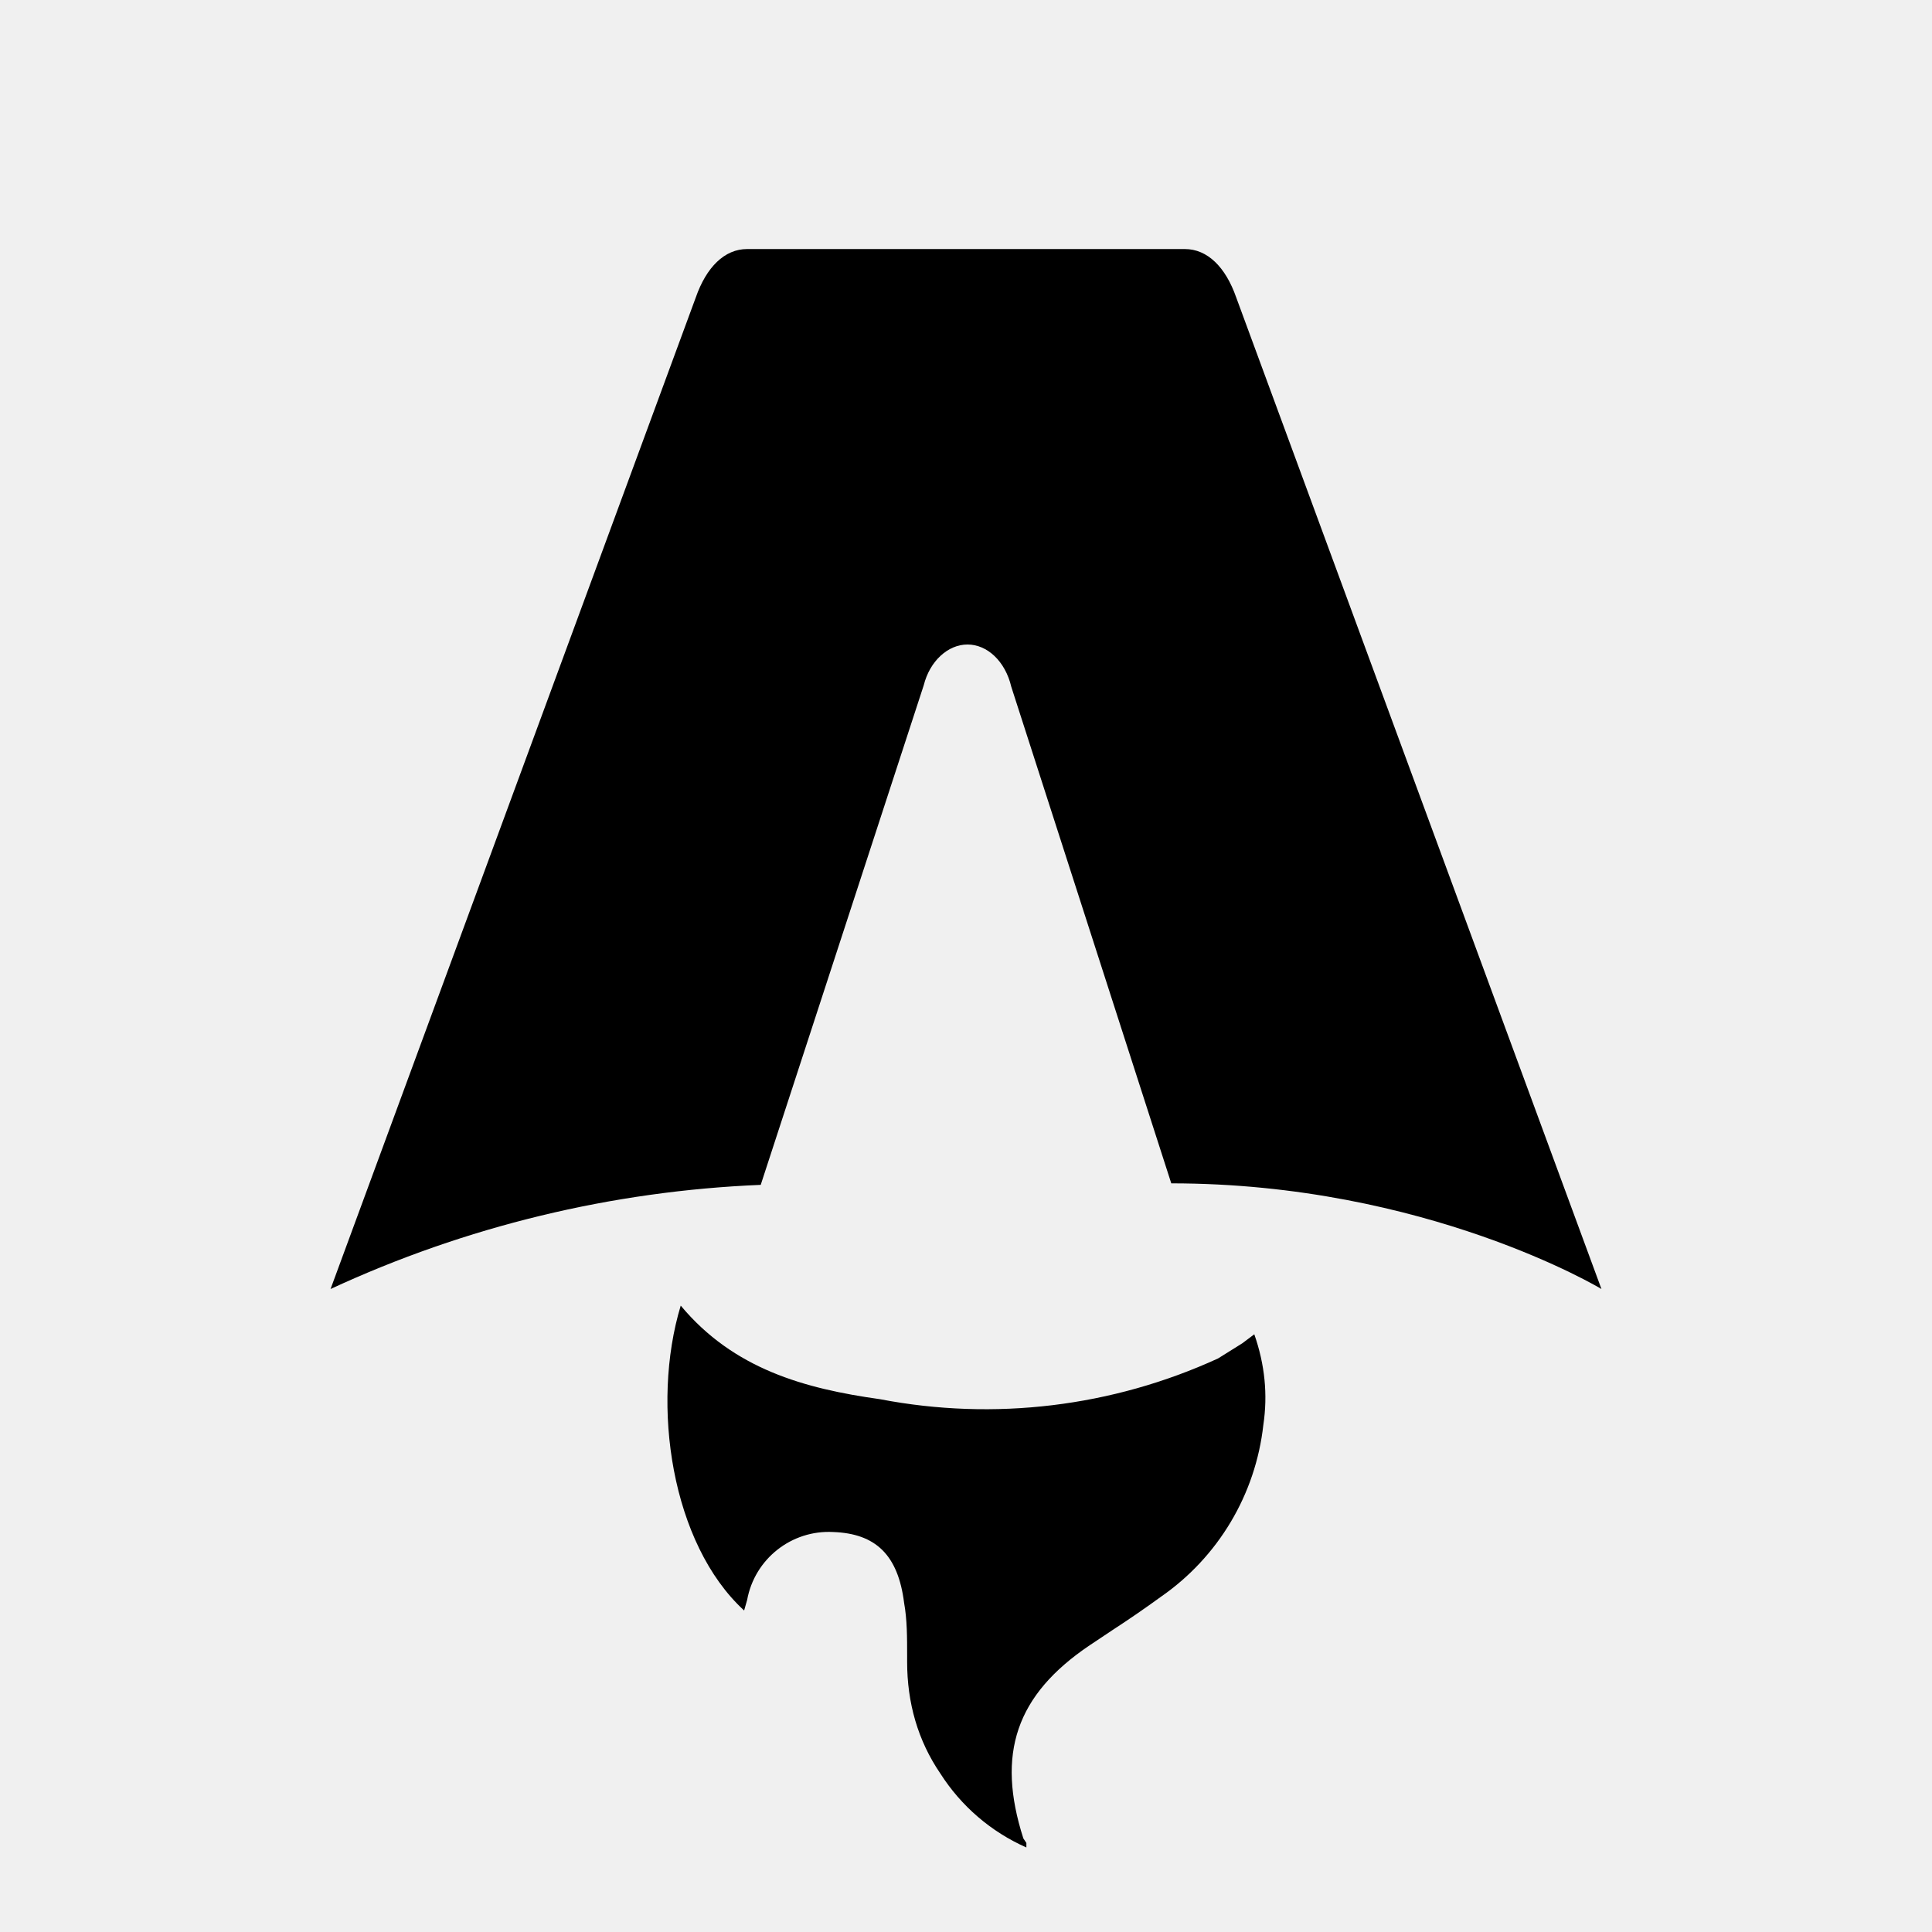
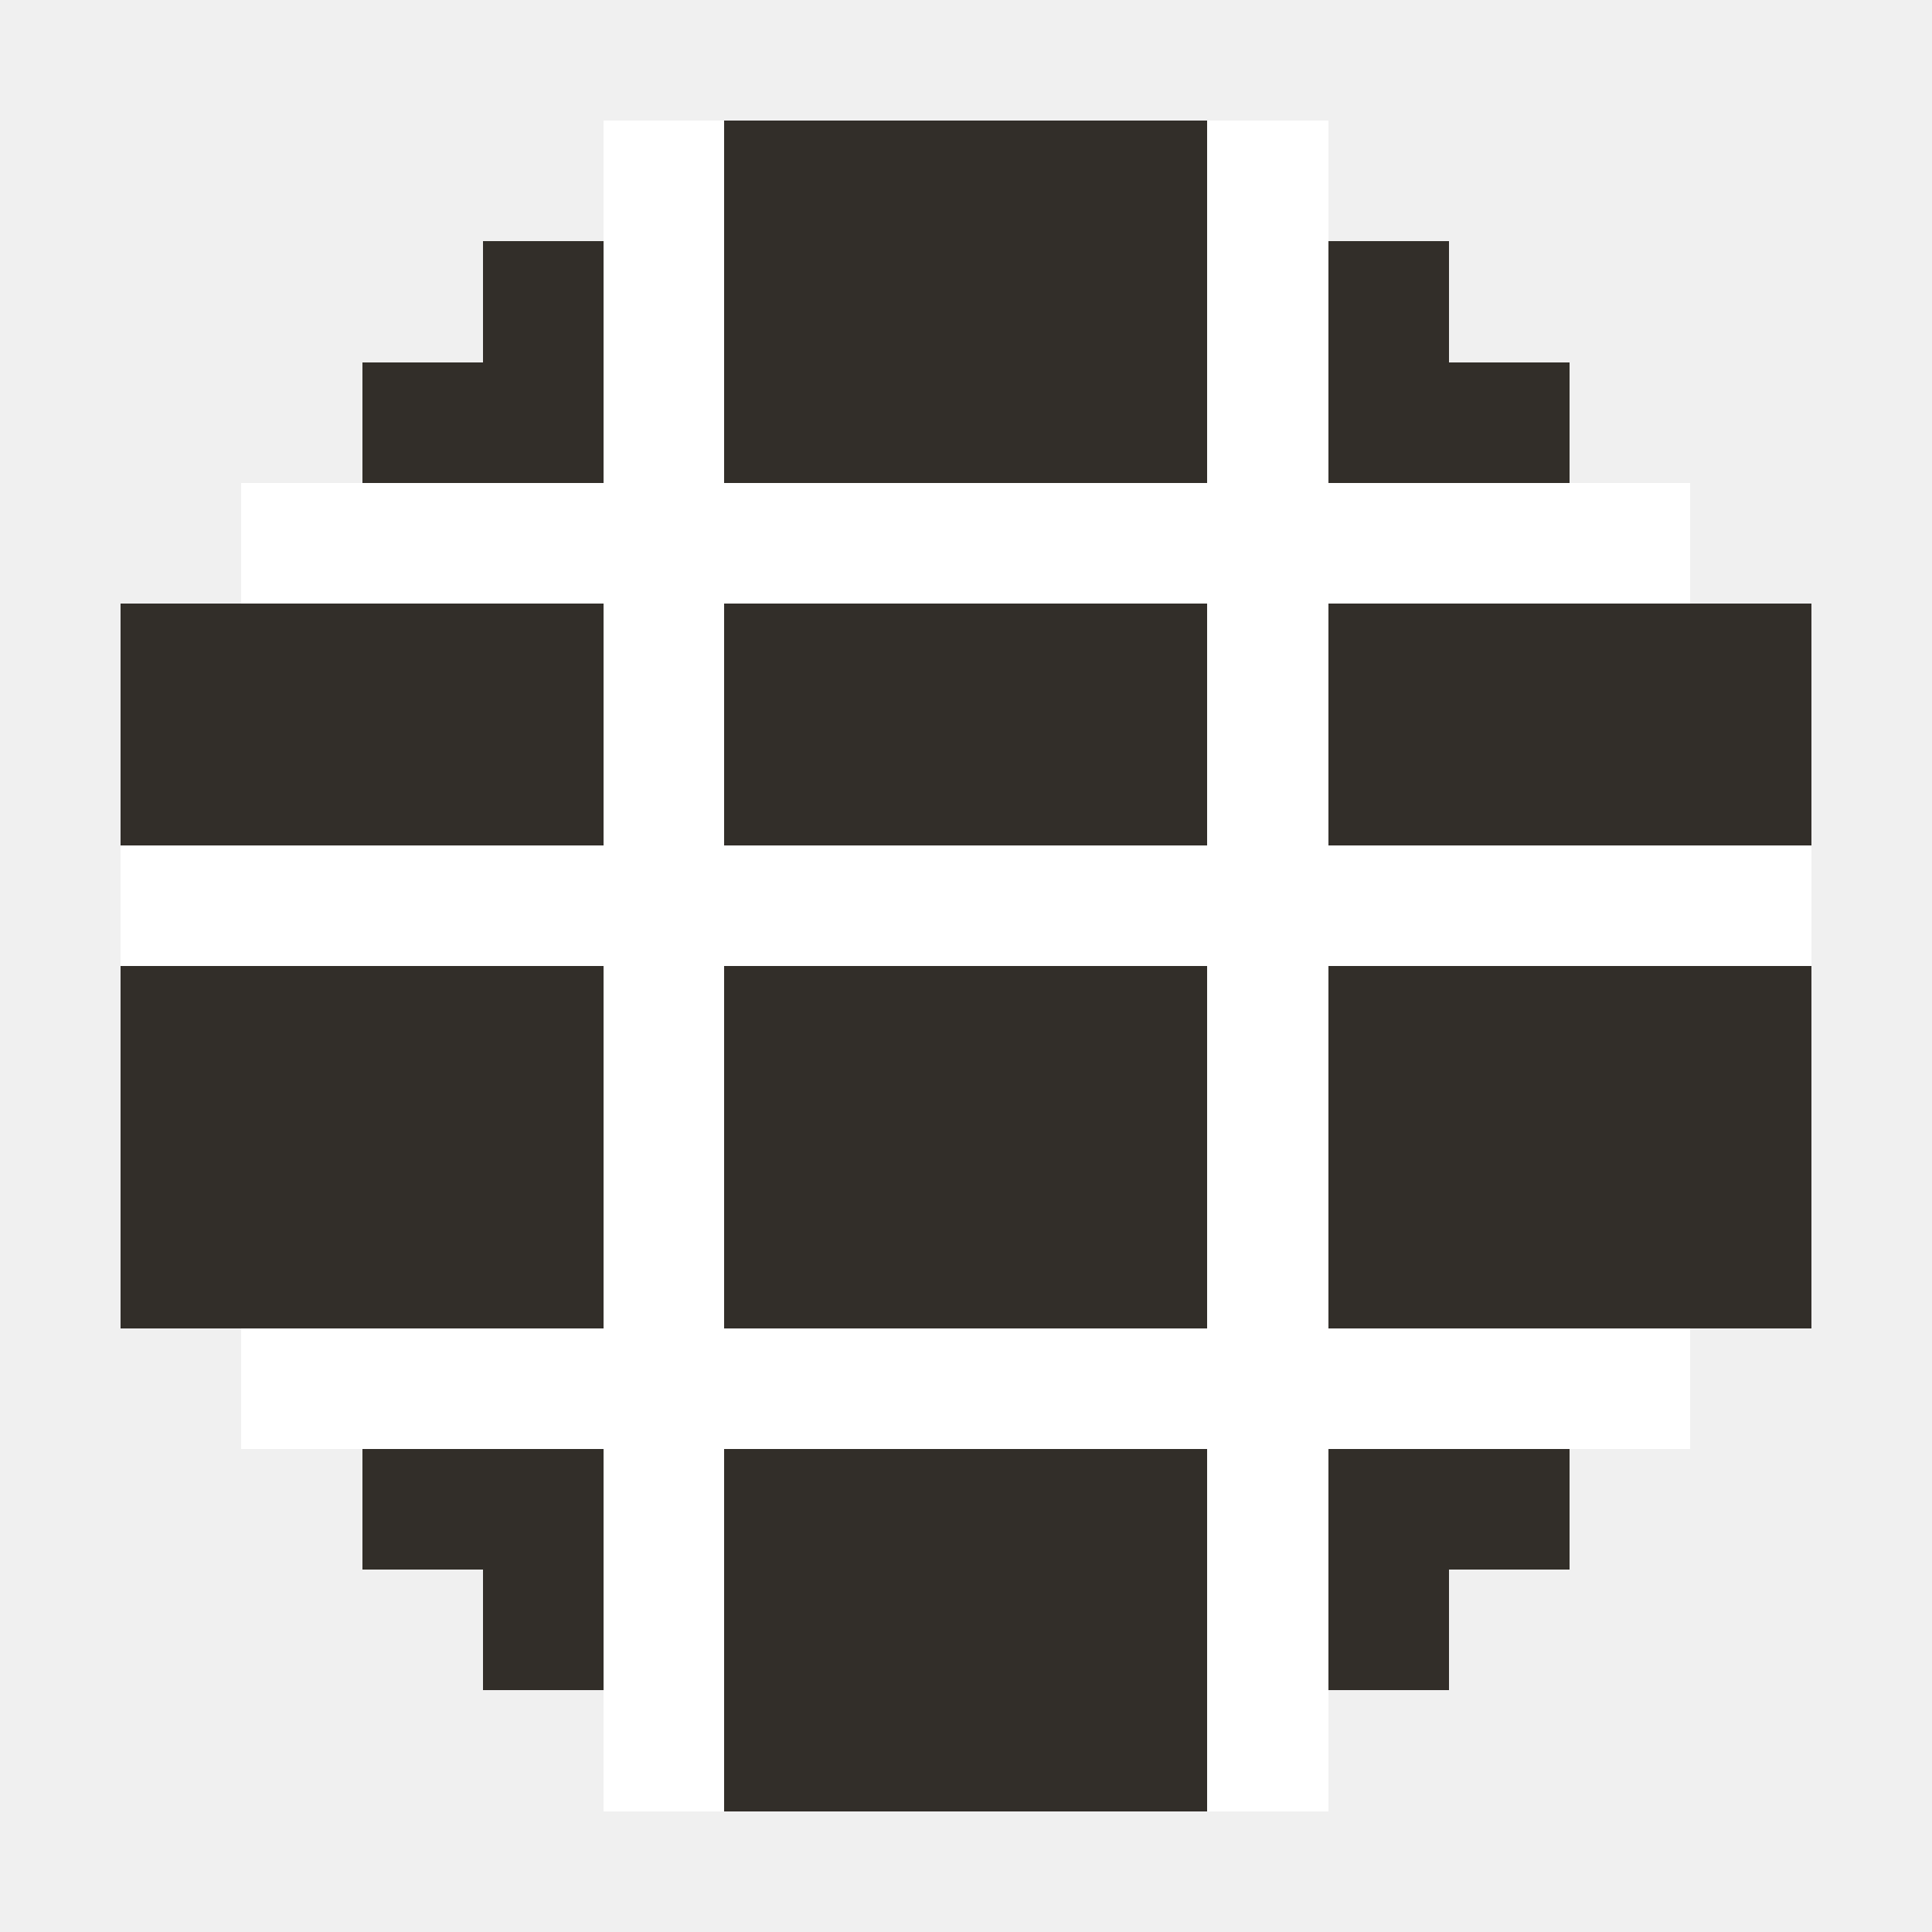
- <svg xmlns="http://www.w3.org/2000/svg" fill="none" viewBox="0 0 128 128">
-   <path d="M50.4 78.5a75.1 75.1 0 0 0-28.5 6.9l24.2-65.7c.7-2 1.9-3.2 3.4-3.2h29c1.5 0 2.7 1.2 3.4 3.2l24.2 65.7s-11.6-7-28.5-7L67 45.5c-.4-1.7-1.6-2.8-2.9-2.8-1.3 0-2.5 1.1-2.9 2.7L50.4 78.5Zm-1.1 28.2Zm-4.2-20.2c-2 6.6-.6 15.8 4.2 20.2a17.5 17.5 0 0 1 .2-.7 5.5 5.5 0 0 1 5.7-4.5c2.8.1 4.3 1.5 4.7 4.7.2 1.1.2 2.3.2 3.5v.4c0 2.7.7 5.2 2.2 7.4a13 13 0 0 0 5.7 4.9v-.3l-.2-.3c-1.8-5.6-.5-9.5 4.4-12.8l1.5-1a73 73 0 0 0 3.2-2.2 16 16 0 0 0 6.8-11.4c.3-2 .1-4-.6-6l-.8.6-1.6 1a37 37 0 0 1-22.4 2.7c-5-.7-9.7-2-13.2-6.2Z" />
-   <style>
-         path { fill: #000; }
-         @media (prefers-color-scheme: dark) {
-             path { fill: #FFF; }
-         }
-     </style>
+ <svg xmlns="http://www.w3.org/2000/svg" viewBox="0 0 32 32" shape-rendering="crispEdges">
+   <rect x="10" y="2" width="2" height="2" fill="#FFFFFF" />
+   <rect x="12" y="2" width="8" height="2" fill="#322E29" />
+   <rect x="20" y="2" width="2" height="2" fill="#FFFFFF" />
+   <rect x="8" y="4" width="2" height="2" fill="#322E29" />
+   <rect x="10" y="4" width="2" height="2" fill="#FFFFFF" />
+   <rect x="12" y="4" width="8" height="2" fill="#322E29" />
+   <rect x="20" y="4" width="2" height="2" fill="#FFFFFF" />
+   <rect x="22" y="4" width="2" height="2" fill="#322E29" />
+   <rect x="6" y="6" width="4" height="2" fill="#322E29" />
+   <rect x="10" y="6" width="2" height="2" fill="#FFFFFF" />
+   <rect x="12" y="6" width="8" height="2" fill="#322E29" />
+   <rect x="20" y="6" width="2" height="2" fill="#FFFFFF" />
+   <rect x="22" y="6" width="4" height="2" fill="#322E29" />
+   <rect x="4" y="8" width="24" height="2" fill="#FFFFFF" />
+   <rect x="2" y="10" width="8" height="4" fill="#322E29" />
+   <rect x="10" y="10" width="2" height="4" fill="#FFFFFF" />
+   <rect x="12" y="10" width="8" height="4" fill="#322E29" />
+   <rect x="20" y="10" width="2" height="4" fill="#FFFFFF" />
+   <rect x="22" y="10" width="8" height="4" fill="#322E29" />
+   <rect x="2" y="14" width="28" height="2" fill="#FFFFFF" />
+   <rect x="2" y="16" width="8" height="6" fill="#322E29" />
+   <rect x="10" y="16" width="2" height="6" fill="#FFFFFF" />
+   <rect x="12" y="16" width="8" height="6" fill="#322E29" />
+   <rect x="20" y="16" width="2" height="6" fill="#FFFFFF" />
+   <rect x="22" y="16" width="8" height="6" fill="#322E29" />
+   <rect x="4" y="22" width="24" height="2" fill="#FFFFFF" />
+   <rect x="6" y="24" width="4" height="2" fill="#322E29" />
+   <rect x="10" y="24" width="2" height="2" fill="#FFFFFF" />
+   <rect x="12" y="24" width="8" height="2" fill="#322E29" />
+   <rect x="20" y="24" width="2" height="2" fill="#FFFFFF" />
+   <rect x="22" y="24" width="4" height="2" fill="#322E29" />
+   <rect x="8" y="26" width="2" height="2" fill="#322E29" />
+   <rect x="10" y="26" width="2" height="2" fill="#FFFFFF" />
+   <rect x="12" y="26" width="8" height="2" fill="#322E29" />
+   <rect x="20" y="26" width="2" height="2" fill="#FFFFFF" />
+   <rect x="22" y="26" width="2" height="2" fill="#322E29" />
+   <rect x="10" y="28" width="2" height="2" fill="#FFFFFF" />
+   <rect x="12" y="28" width="8" height="2" fill="#322E29" />
+   <rect x="20" y="28" width="2" height="2" fill="#FFFFFF" />
</svg>
